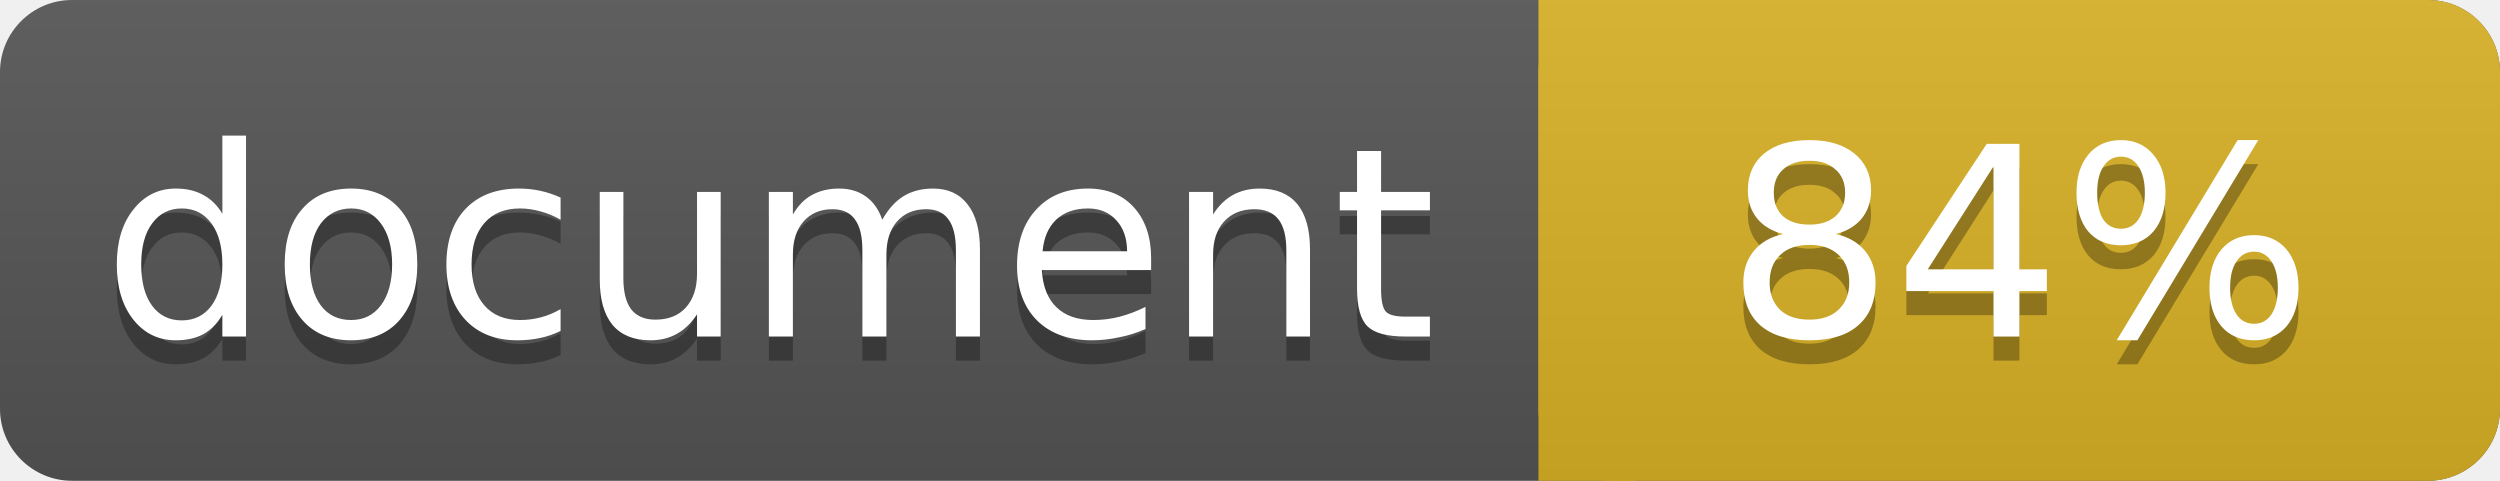
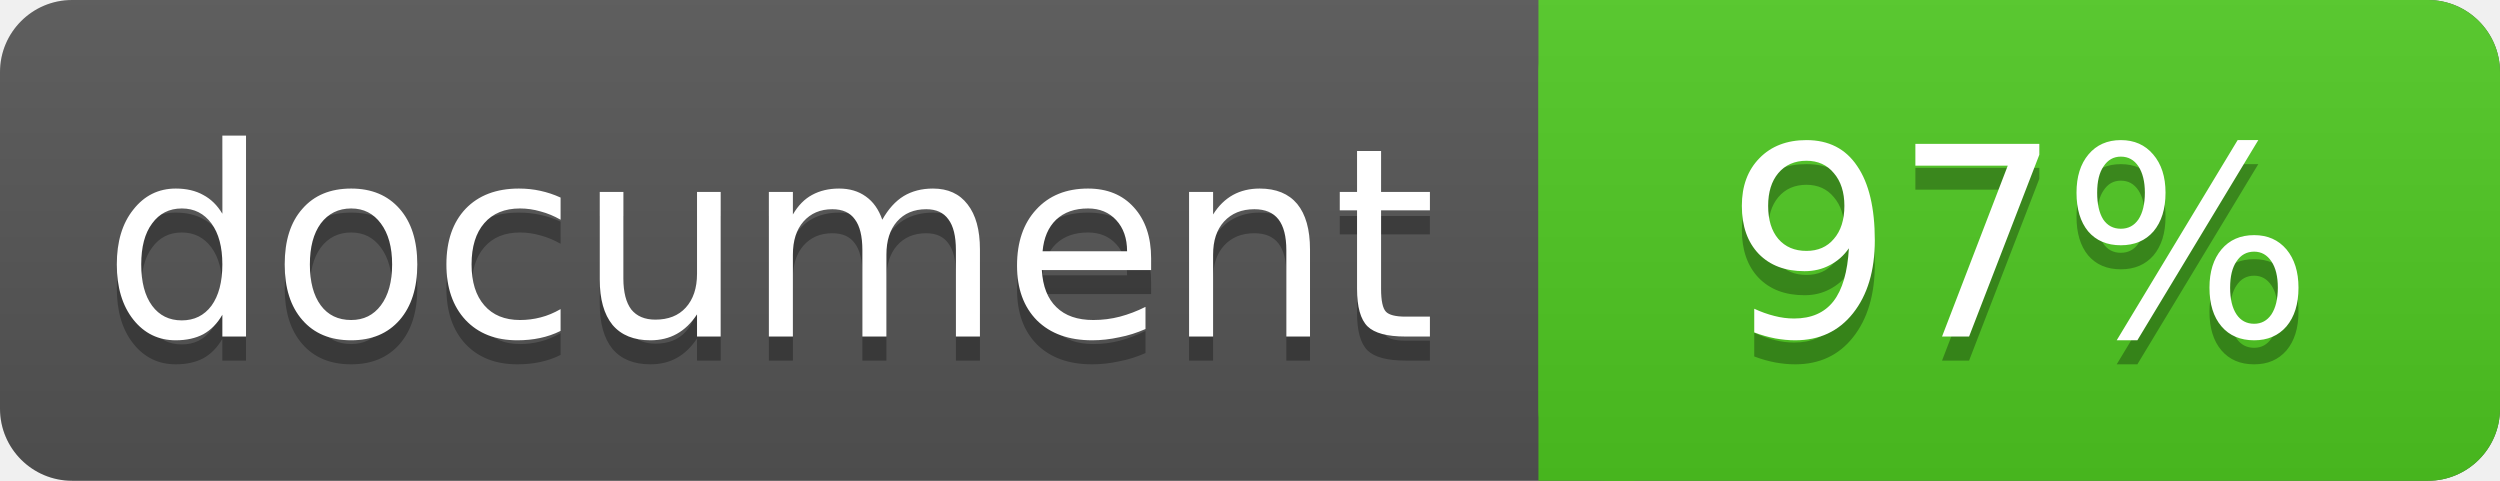
<svg xmlns="http://www.w3.org/2000/svg" width="104" height="20">
  <linearGradient id="a" x2="0" y2="100%">
    <stop offset="0" stop-color="#bbb" stop-opacity=".1" />
    <stop offset="1" stop-opacity=".1" />
  </linearGradient>
  <rect rx="3" width="104" height="20" fill="#555" />
-   <rect rx="3" x="64" width="40" height="20" fill="#dab226" />
-   <path fill="#dab226" d="M64 0h4v20h-4z" />
+   <rect rx="3" x="64" width="40" height="20" fill="#4fc921" />
+   <path fill="#4fc921" d="M64 0h4v20h-4z" />
  <rect rx="3" width="104" height="20" fill="url(#a)" />
  <g fill="#fff" text-anchor="middle" font-family="DejaVu Sans,Verdana,Geneva,sans-serif" font-size="11">
    <text x="32" y="15" fill="#010101" fill-opacity=".3">document</text>
    <text x="32" y="14">document</text>
-     <text x="84" y="15" fill="#010101" fill-opacity=".3">84%</text>
-     <text x="84" y="14">84%</text>
+     <text x="84" y="15" fill="#010101" fill-opacity=".3">97%</text>
+     <text x="84" y="14">97%</text>
  </g>
</svg>
